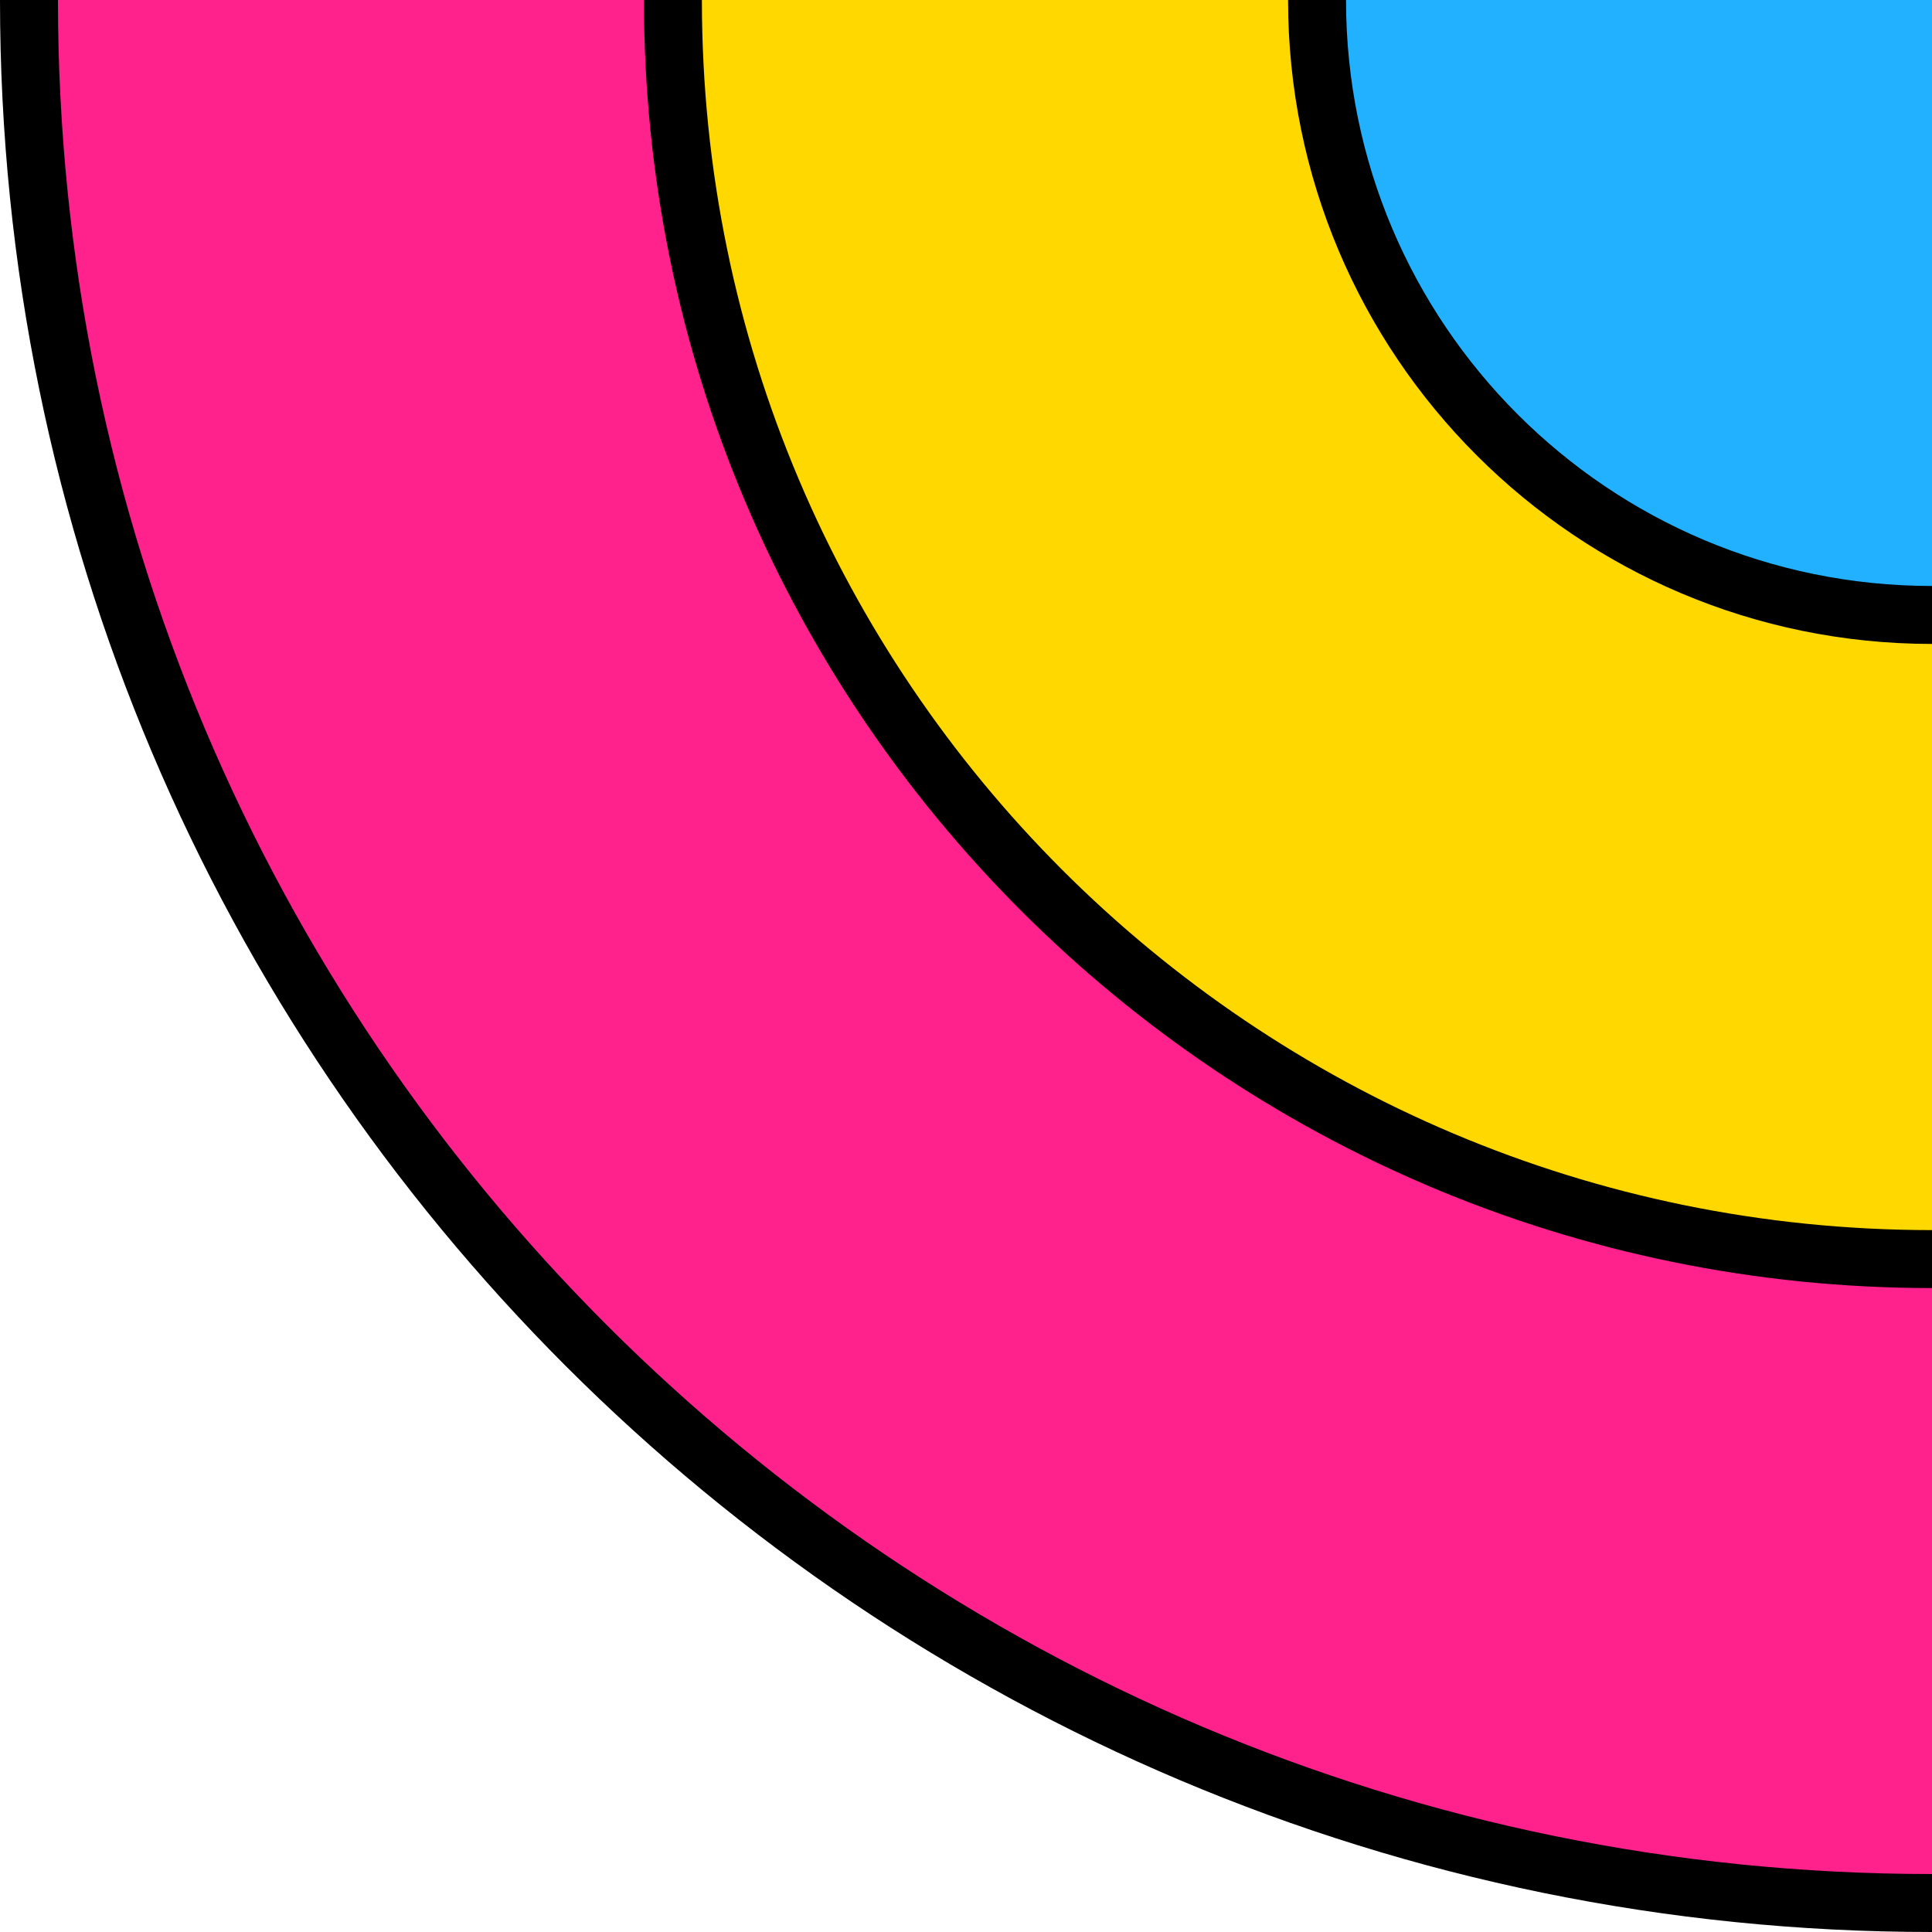
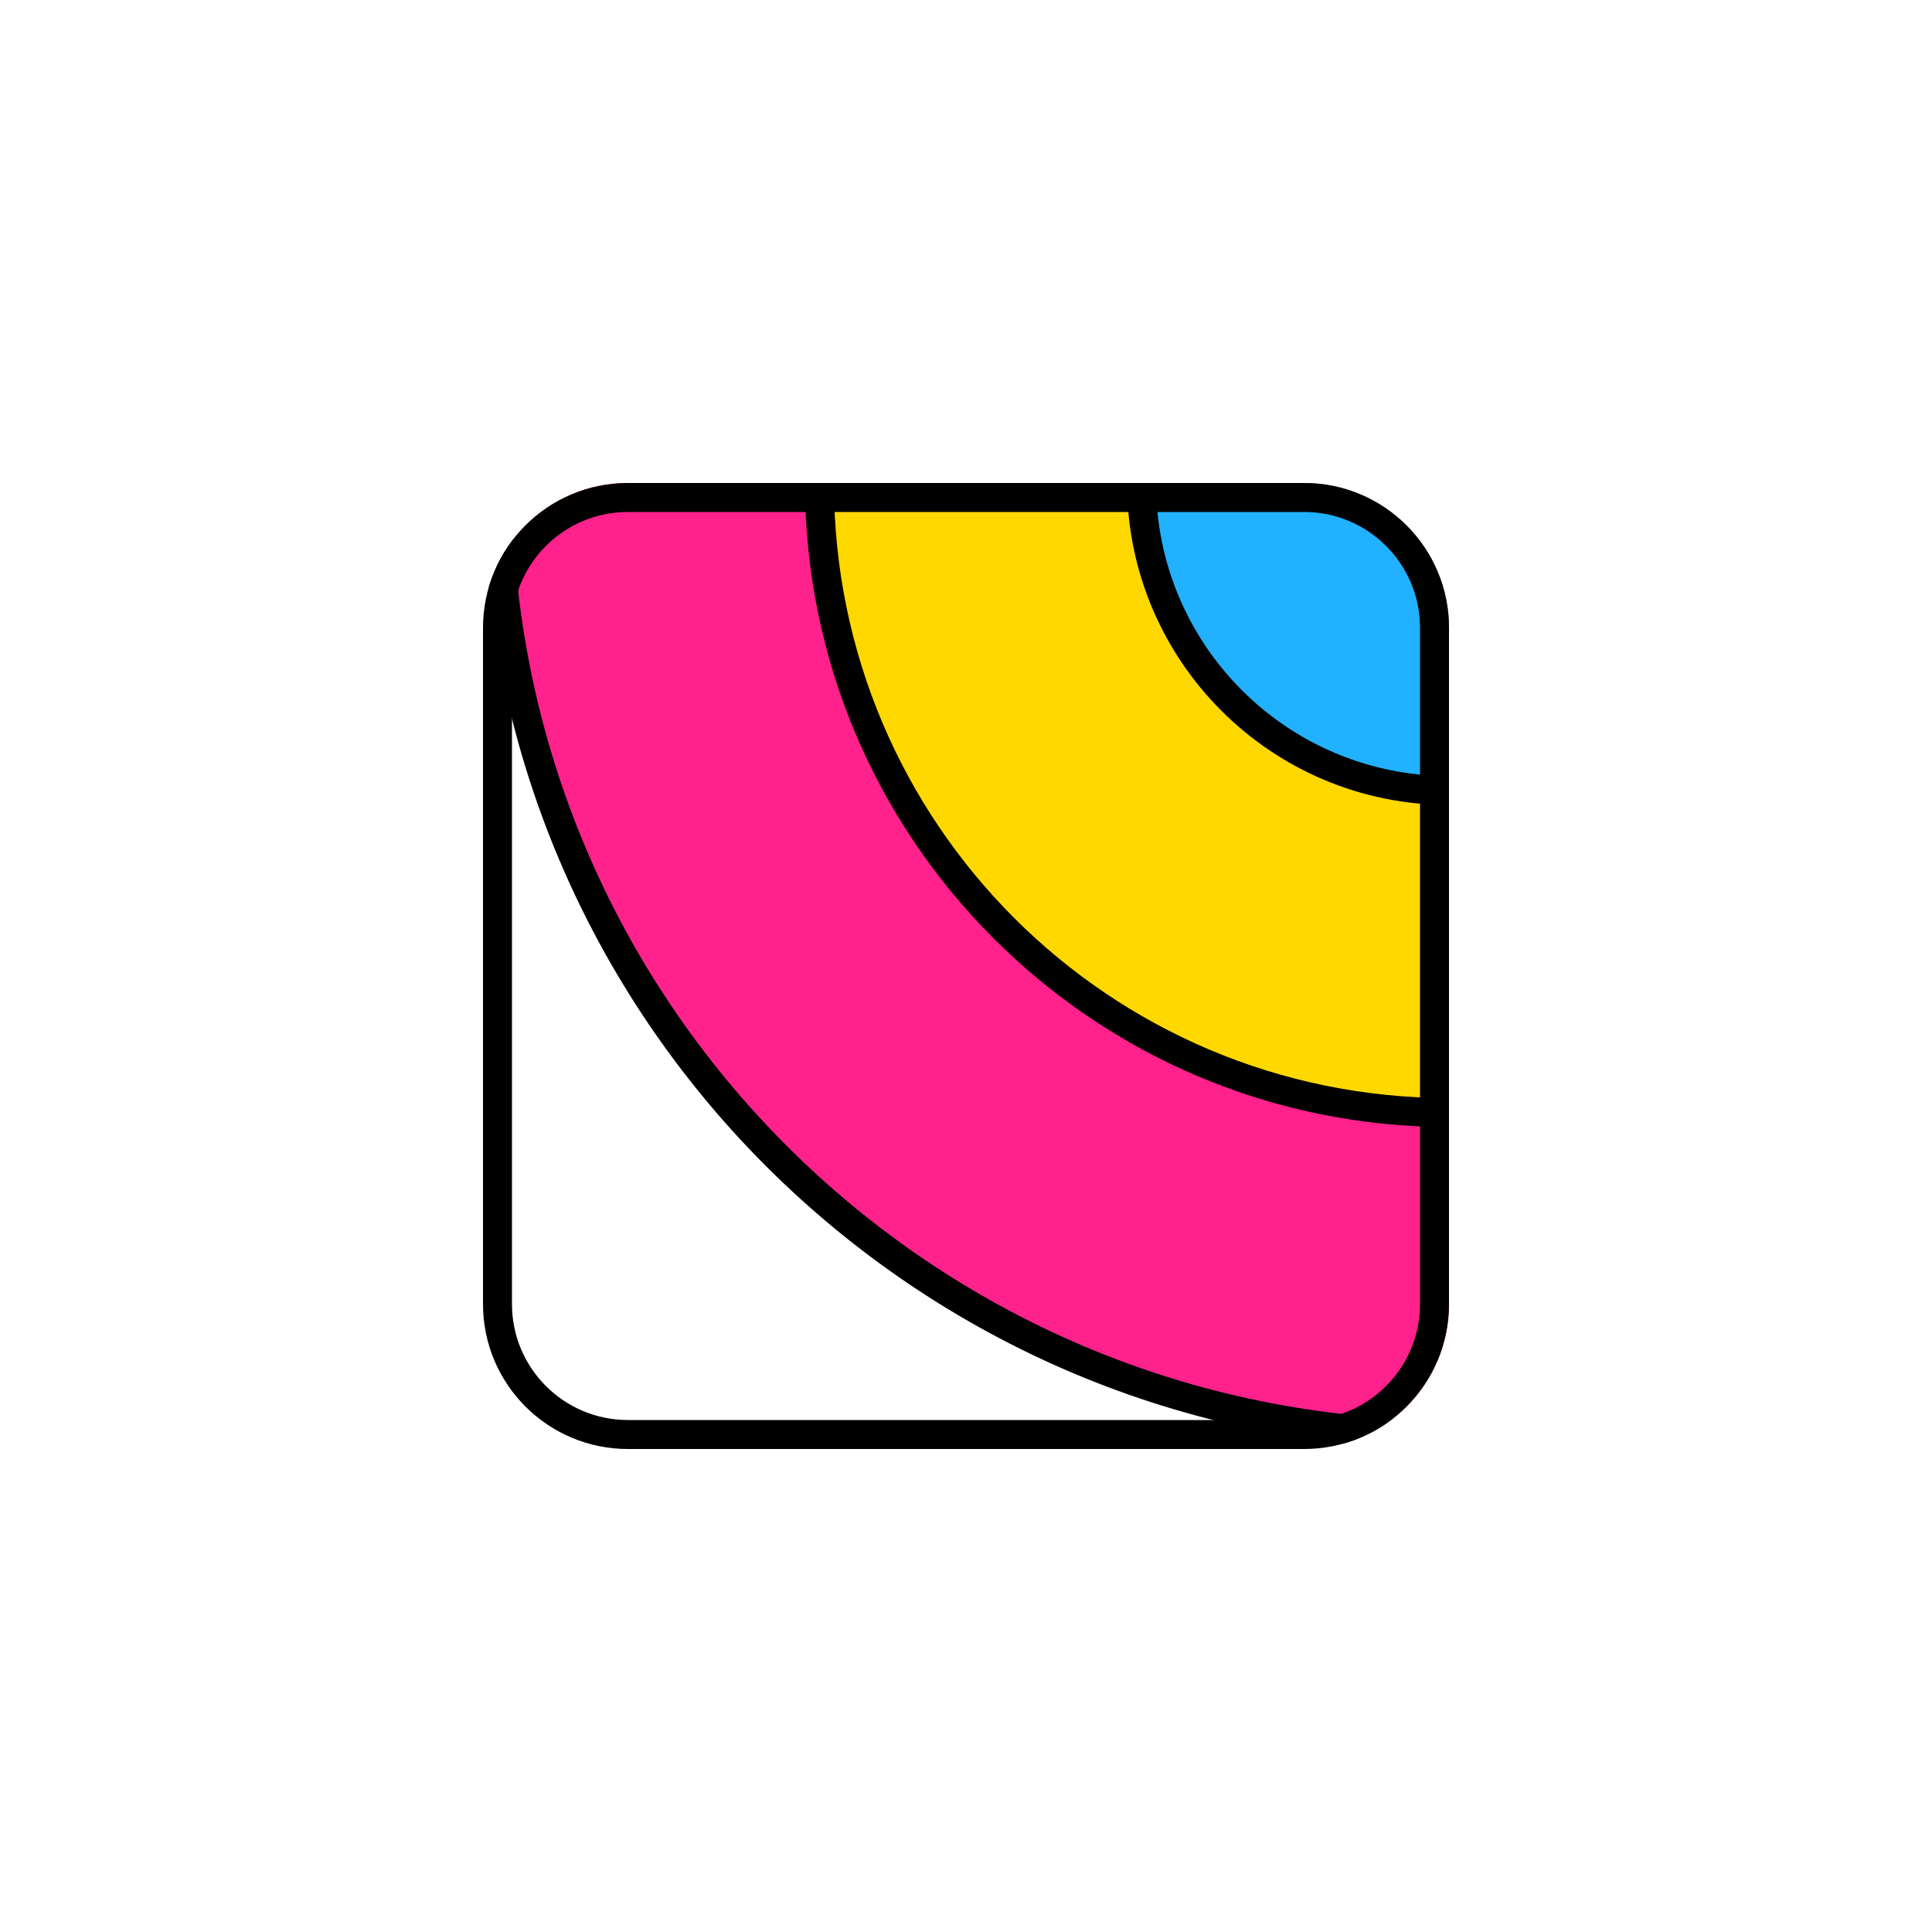
- <svg xmlns="http://www.w3.org/2000/svg" width="512" height="512" viewBox="0 0 100 100" focusable="false" role="img" aria-label="enGender">
+ <svg xmlns="http://www.w3.org/2000/svg" width="512" height="512" viewBox="0 0 100 100" focusable="false" role="img" aria-label="engender">
  <rect width="100" height="100" fill="#FFFFFF" />
-   <circle cx="100" cy="0" r="98.50" fill="#FF218C" stroke="#000" stroke-width="3" />
-   <circle cx="100" cy="0" r="65.17" fill="#FFD800" stroke="#000" stroke-width="3" />
-   <circle cx="100" cy="0" r="31.83" fill="#21B1FF" stroke="#000" stroke-width="3" />
+   <g transform="translate(25,25) scale(0.5)">
+     <defs>
+       <clipPath id="mark-tile">
+         <rect width="100" height="100" rx="15" />
+       </clipPath>
+     </defs>
+     <g clip-path="url(#mark-tile)">
+       <rect width="100" height="100" fill="#FFFFFF" />
+       <circle cx="100" cy="0" r="98.50" fill="#FF218C" stroke="#000" stroke-width="3" />
+       <circle cx="100" cy="0" r="65.17" fill="#FFD800" stroke="#000" stroke-width="3" />
+       <circle cx="100" cy="0" r="31.83" fill="#21B1FF" stroke="#000" stroke-width="3" />
+       <rect x="1.5" y="1.5" width="97" height="97" rx="13.50" fill="none" stroke="#000" stroke-width="3" />
+     </g>
+   </g>
</svg>
